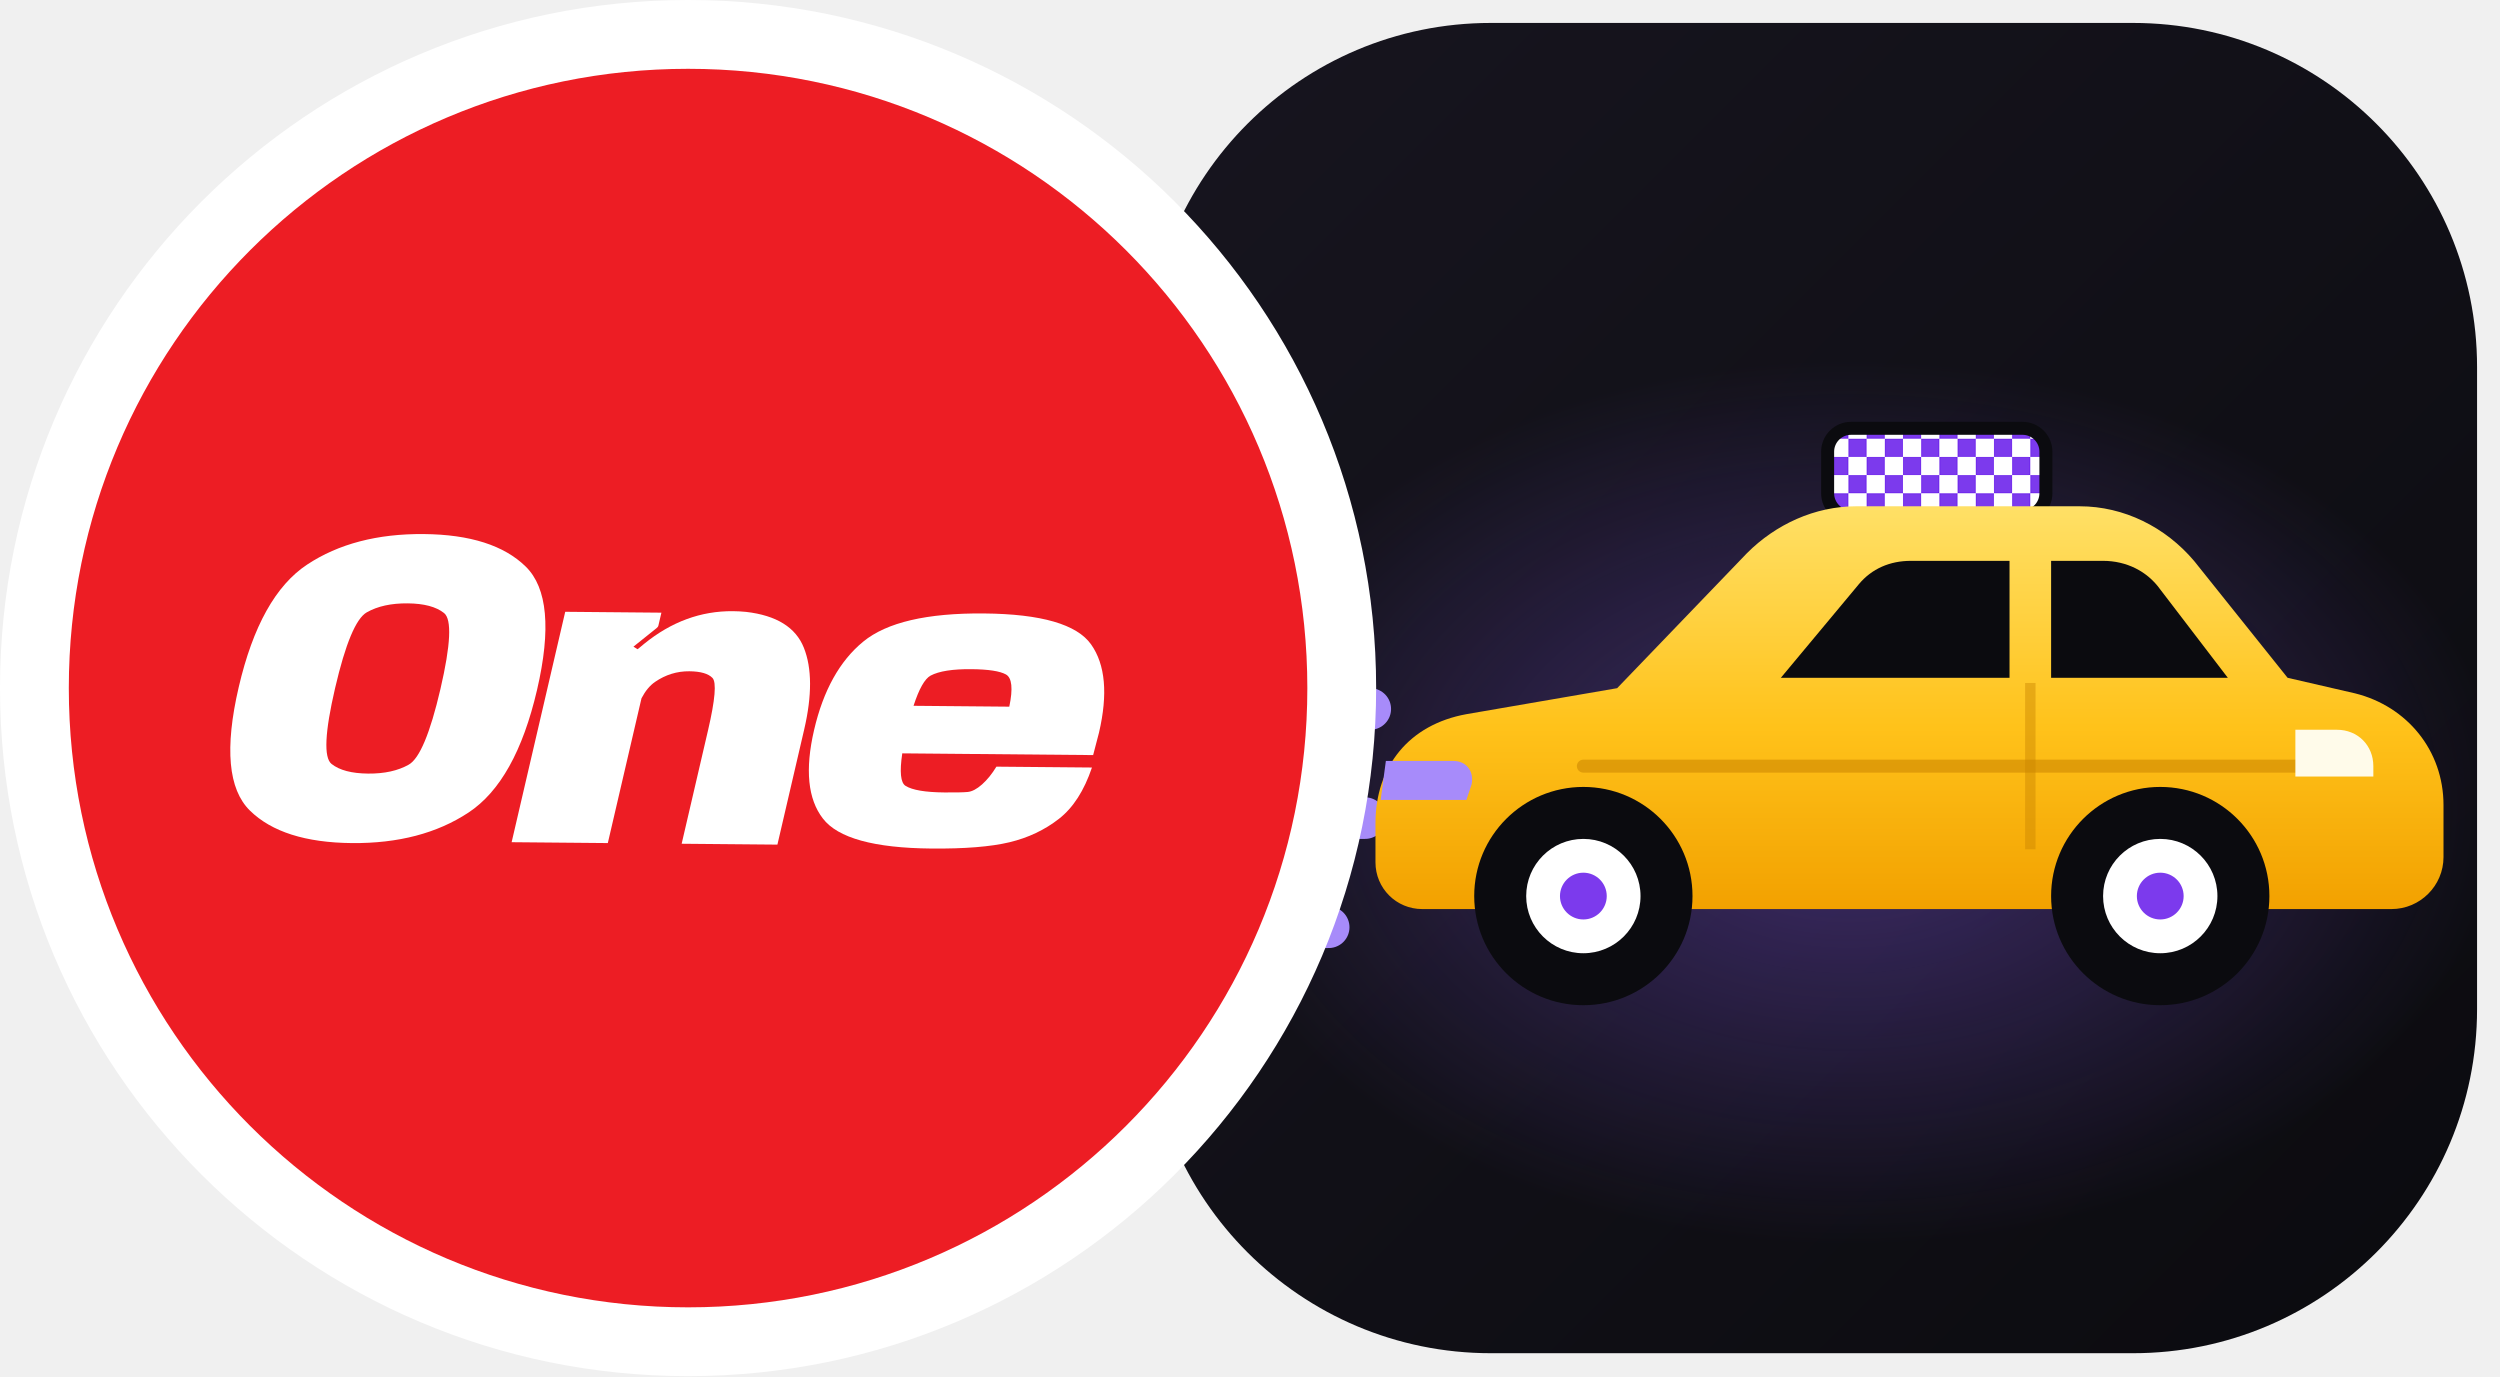
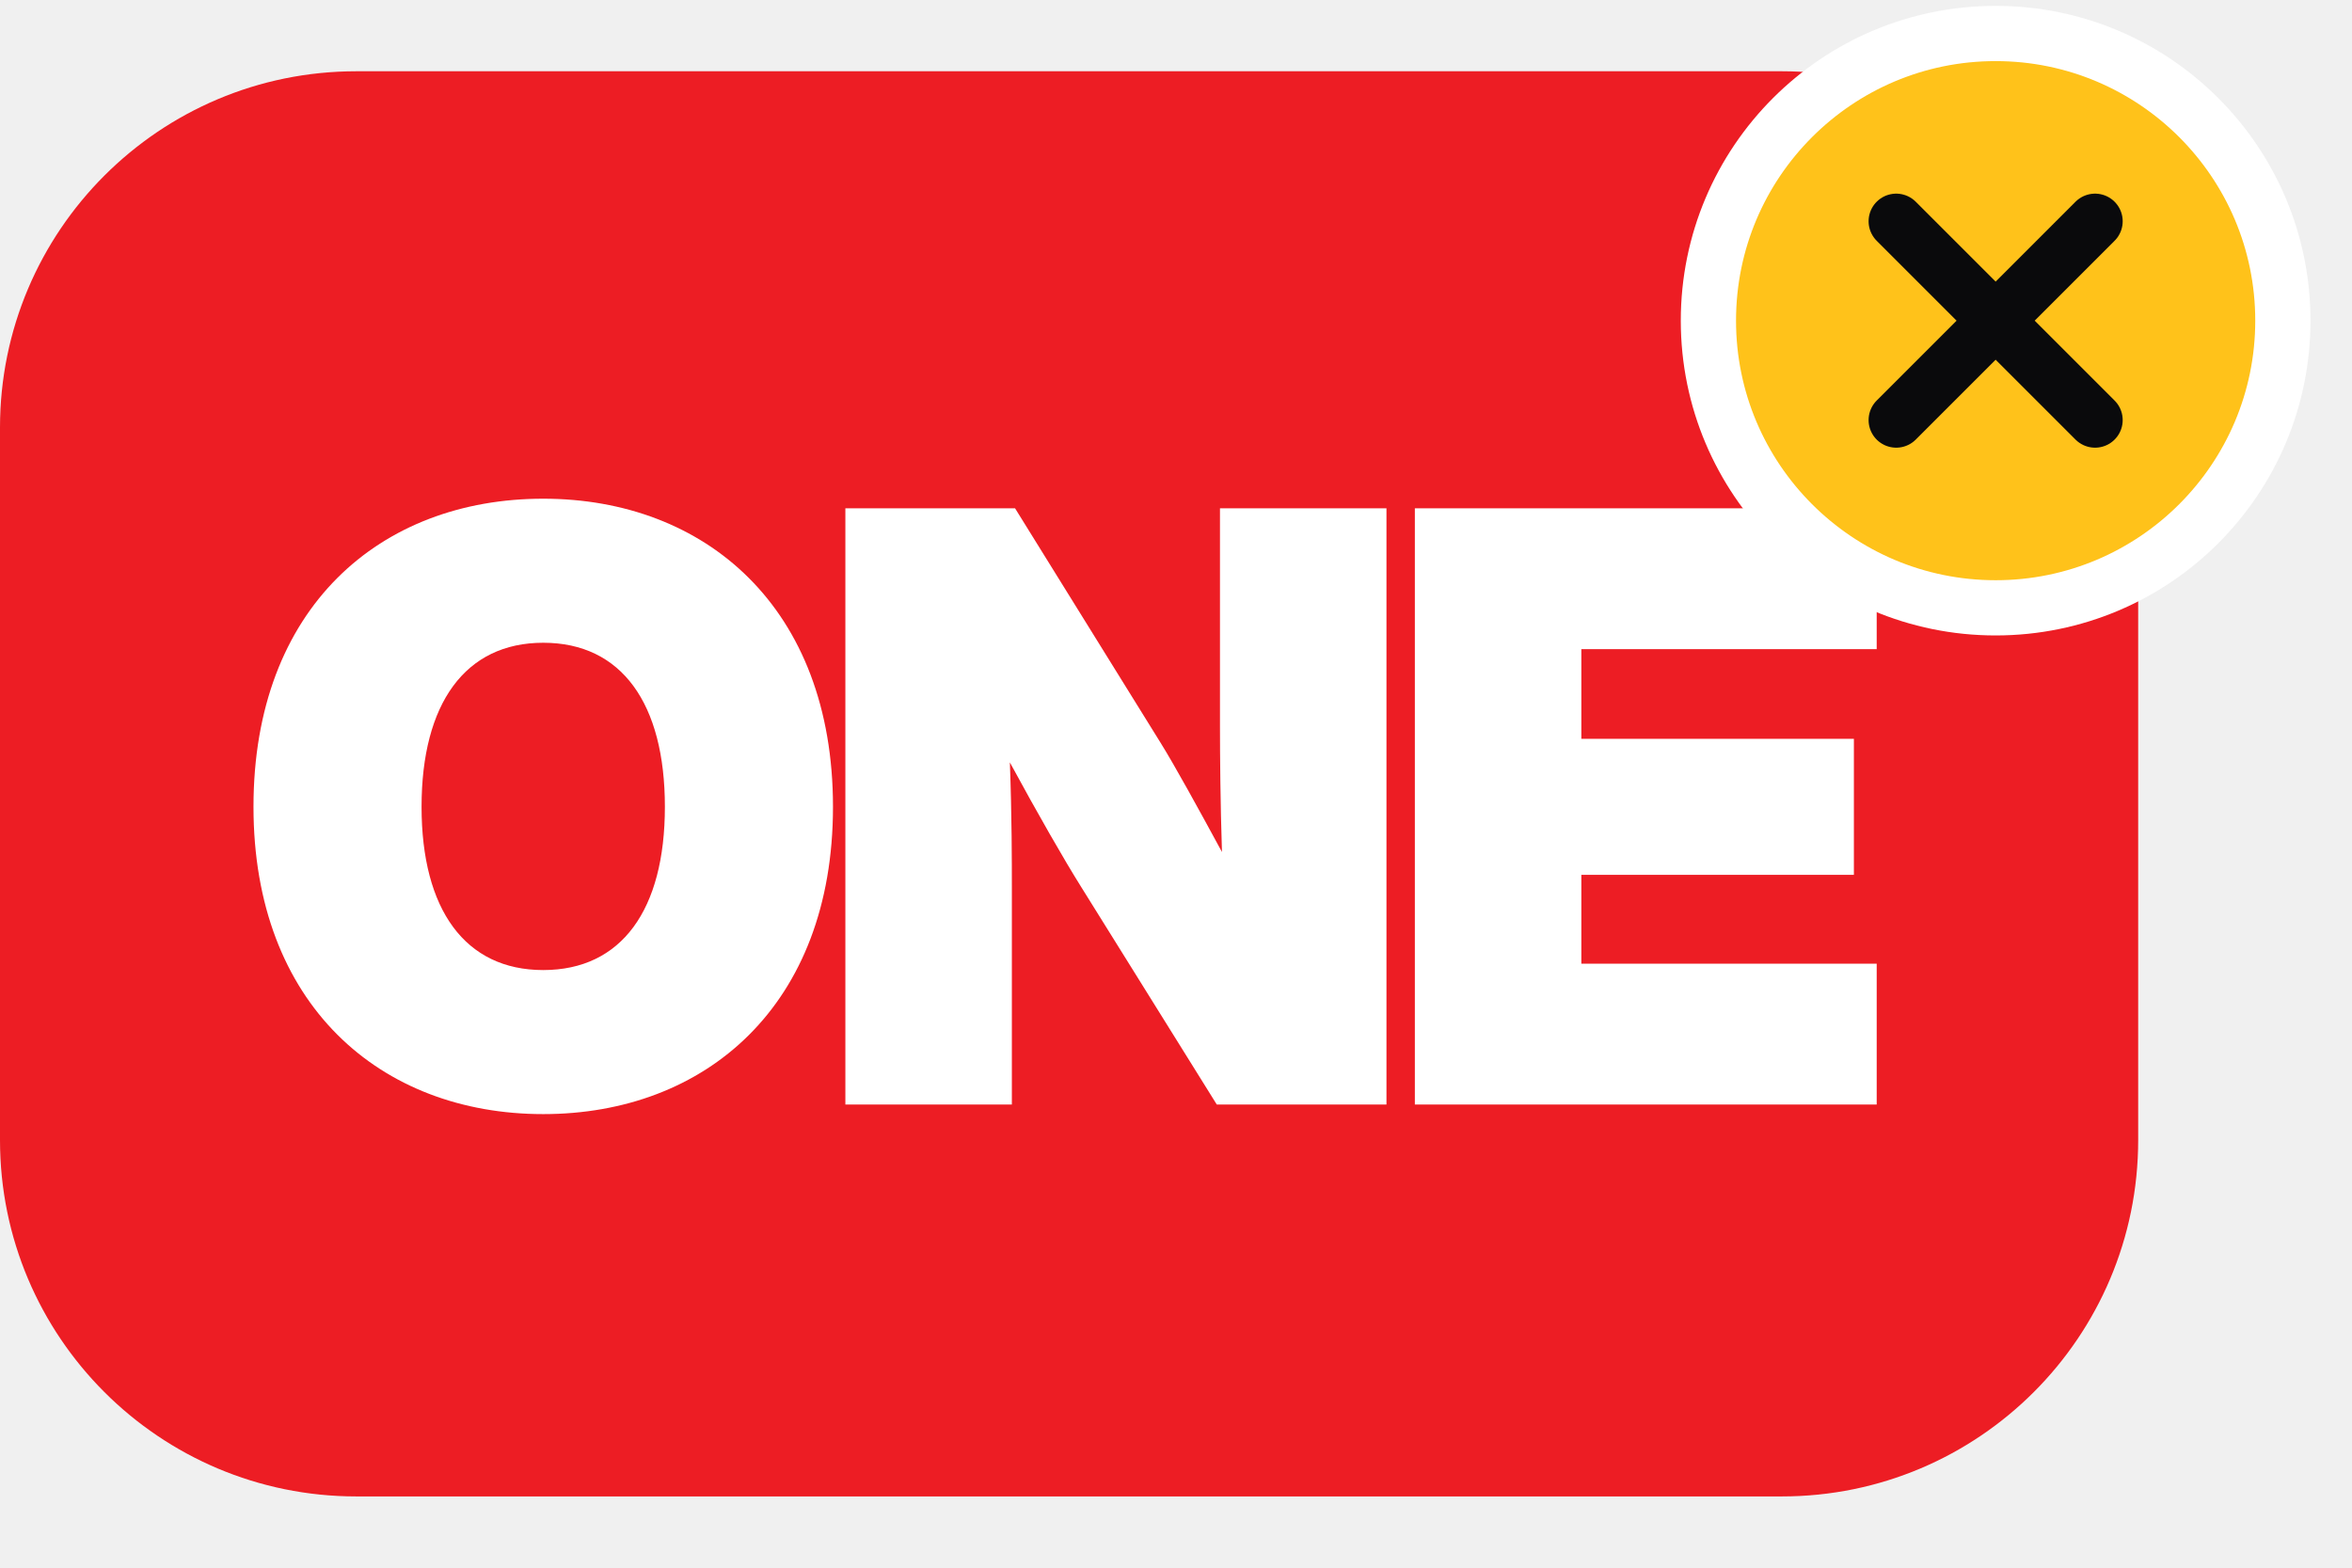
- <svg xmlns="http://www.w3.org/2000/svg" viewBox="0 0 218 120">
-   <defs>
-     <linearGradient id="pbg" x1="0" y1="0" x2="1" y2="1">
-       <stop offset="0" stop-color="#17151F" />
-       <stop offset="1" stop-color="#0B0B0F" />
-     </linearGradient>
-     <linearGradient id="pcar" x1="0" y1="0" x2="0" y2="1">
-       <stop offset="0" stop-color="#FFE066" />
-       <stop offset=".55" stop-color="#FFC21A" />
-       <stop offset="1" stop-color="#F2A100" />
-     </linearGradient>
-     <radialGradient id="pglow" cx=".5" cy=".5" r=".5">
-       <stop offset="0" stop-color="#8B5CF6" stop-opacity=".38" />
-       <stop offset="1" stop-color="#8B5CF6" stop-opacity="0" />
-     </radialGradient>
-     <pattern id="pchk" width="14" height="14" patternUnits="userSpaceOnUse">
-       <rect width="14" height="14" fill="#FFFFFF" />
-       <rect width="7" height="7" fill="#7C3AED" />
-       <rect x="7" y="7" width="7" height="7" fill="#7C3AED" />
-     </pattern>
-     <clipPath id="mq">
-       <rect x="100" y="2" width="116" height="116" rx="30" />
-     </clipPath>
-   </defs>
-   <g clip-path="url(#mq)">
-     <rect x="100" y="2" width="116" height="116" fill="url(#pbg)" />
-     <g transform="translate(100,2) scale(.2266)">
-       <ellipse cx="270" cy="300" rx="250" ry="170" fill="url(#pglow)" />
-       <g transform="translate(18,6)">
-         <g stroke="#A78BFA" stroke-linecap="round">
-           <path d="M10 258h58" stroke-width="16" />
-           <path d="M26 300h40" stroke-width="16" />
-           <path d="M0 342h52" stroke-width="16" />
-         </g>
-         <rect x="244" y="150" width="84" height="34" rx="9" fill="url(#pchk)" />
-         <rect x="244" y="150" width="84" height="34" rx="9" fill="none" stroke="#0B0B0F" stroke-width="5" />
-         <path d="M70 324c0-22 13-38 35-42l58-10 50-52c11-11 26-18 42-18h86c17 0 33 8 44 21l36 45 26 6c20 5 34 22 34 43v20c0 11-9 20-20 20H88c-10 0-18-8-18-18z" transform="translate(0,-22)" fill="url(#pcar)" />
-         <g transform="translate(0,-22)">
-           <path d="M226 268l30-36c5-6 12-9 20-9h38v45z" fill="#0B0B0F" />
-           <path d="M330 223h20c9 0 17 4 22 11l26 34h-68z" fill="#0B0B0F" />
-           <path d="M150 302h296" stroke="#C98400" stroke-width="5" stroke-linecap="round" opacity=".55" />
-           <path d="M322 270v64" stroke="#C98400" stroke-width="4" opacity=".45" />
-           <path d="M74 300h26c5 0 8 4 7 9l-2 6H72z" fill="#A78BFA" />
-           <path d="M424 288h16c8 0 14 6 14 14v4h-30z" fill="#FFFBEA" />
-           <circle cx="150" cy="352" r="42" fill="#0B0B0F" />
-           <circle cx="150" cy="352" r="22" fill="#FFFFFF" />
-           <circle cx="150" cy="352" r="9" fill="#7C3AED" />
-           <circle cx="372" cy="352" r="42" fill="#0B0B0F" />
-           <circle cx="372" cy="352" r="22" fill="#FFFFFF" />
-           <circle cx="372" cy="352" r="9" fill="#7C3AED" />
-         </g>
-       </g>
-     </g>
-   </g>
-   <circle cx="60" cy="60" r="60" fill="#FFFFFF" />
-   <circle cx="60" cy="60" r="54" fill="#ED1D24" />
-   <g fill="#FFFFFF" transform="translate(60,60) scale(.114) translate(-512,-463)">
-     <path d="M 267.242 528.414 C 279.723 528.527 290.094 526.242 298.363 521.559 C 306.629 516.871 314.699 497.602 322.574 463.75 C 330.469 429.797 331.391 410.414 325.332 405.598 C 319.277 400.781 310.008 398.316 297.531 398.203 C 284.941 398.086 274.516 400.375 266.25 405.059 C 257.98 409.746 249.898 429.066 242.004 463.016 C 234.129 496.867 233.223 516.203 239.277 521.02 C 245.332 525.836 254.656 528.301 267.242 528.414 M 254.883 581.57 C 219.398 581.25 193.379 572.953 176.832 556.684 C 160.281 540.414 157.426 508.969 168.27 462.348 C 179.113 415.727 196.551 384.465 220.586 368.562 C 244.617 352.664 274.375 344.875 309.859 345.195 C 345.23 345.516 371.223 353.812 387.828 370.082 C 404.43 386.355 407.312 417.797 396.469 464.418 C 385.625 511.043 368.16 542.305 344.074 558.203 C 319.984 574.105 290.254 581.891 254.883 581.57 " />
-     <path d="M 527.324 495.066 C 532.734 471.809 533.84 458.523 530.641 455.223 C 527.438 451.922 521.551 450.23 512.98 450.152 C 503.539 450.066 494.809 452.766 486.793 458.246 C 482.785 460.988 479.312 465.172 476.371 470.801 L 450.609 581.562 L 377.039 580.895 L 418.031 404.652 L 491.602 405.32 L 489.32 415.121 C 489.137 415.914 488.648 416.602 487.859 417.191 L 470.223 431.312 L 473.355 433.277 L 474.145 432.688 C 475.504 431.512 476.918 430.332 478.391 429.156 C 499.168 412.285 521.82 403.957 546.344 404.18 C 549.707 404.211 553.035 404.391 556.332 404.719 C 579.629 407.41 594.379 416.57 600.586 432.199 C 606.789 447.832 606.879 468.613 600.848 494.547 L 580.336 582.742 L 507.09 582.078 Z M 527.324 495.066 " />
-     <path d="M 757.707 477.223 C 760.605 463.363 759.746 455.145 755.125 452.574 C 750.504 450.004 741.68 448.66 728.66 448.539 C 714.336 448.41 703.949 450.051 697.5 453.465 C 693.02 455.906 688.672 463.602 684.465 476.559 Z M 820.934 523.773 C 814.965 541.477 806.539 554.566 795.652 563.047 C 784.762 571.531 772.172 577.492 757.891 580.93 C 743.496 584.371 723.551 585.977 698.051 585.746 C 654.211 585.348 626.574 577.707 615.141 562.82 C 603.598 547.938 601.348 525.352 608.391 495.059 C 615.438 464.773 627.961 442.246 645.969 427.48 C 663.973 412.715 694.785 405.531 738.406 405.926 C 782.137 406.324 809.438 414.234 820.312 429.656 C 831.188 445.082 833.195 467.547 826.336 497.039 L 821.84 514.258 L 675.84 512.934 C 673.719 527.195 674.562 535.488 678.375 537.805 C 683.496 541.027 693.383 542.699 708.031 542.836 C 716.496 542.91 722.422 542.793 725.812 542.477 C 729.203 542.16 732.883 540.234 736.863 536.699 C 740.836 533.164 744.5 528.637 747.852 523.109 Z M 820.934 523.773 " />
+ <svg xmlns="http://www.w3.org/2000/svg" viewBox="0 0 132 88">
+   <rect x="0" y="4" width="120" height="80" rx="20" fill="#ED1D24" />
+   <path d="M30.487 62.539C39.584 62.539 46.749 56.452 46.749 45.289C46.749 34.104 39.584 27.994 30.487 27.994C21.346 27.994 14.226 34.104 14.226 45.289C14.226 56.385 21.346 62.539 30.487 62.539ZM30.487 54.453C26.107 54.453 23.659 51.062 23.659 45.289C23.659 39.494 26.107 36.08 30.487 36.08C34.89 36.08 37.315 39.494 37.315 45.289C37.315 51.062 34.89 54.453 30.487 54.453Z M47.444 62.0H56.788V49.781C56.788 48.434 56.788 45.806 56.676 42.796C58.248 45.693 59.73 48.276 60.674 49.781L68.288 62.0H77.812V28.533H68.468V40.797C68.468 42.392 68.49 45.109 68.58 47.827C67.277 45.424 65.907 42.931 65.121 41.673L56.968 28.533H47.444Z M79.405 62.0H105.325V54.094H88.749V49.107H104.045V41.471H88.749V36.439H105.325V28.533H79.405Z" fill="#FFFFFF" />
+   <g transform="translate(112,18) scale(.62)">
+     <circle r="26" fill="#FFC21A" stroke="#FFFFFF" stroke-width="5" />
+     <path d="M-9 -9 L9 9 M9 -9 L-9 9" stroke="#0A0A0C" stroke-width="5" stroke-linecap="round" />
  </g>
</svg>
